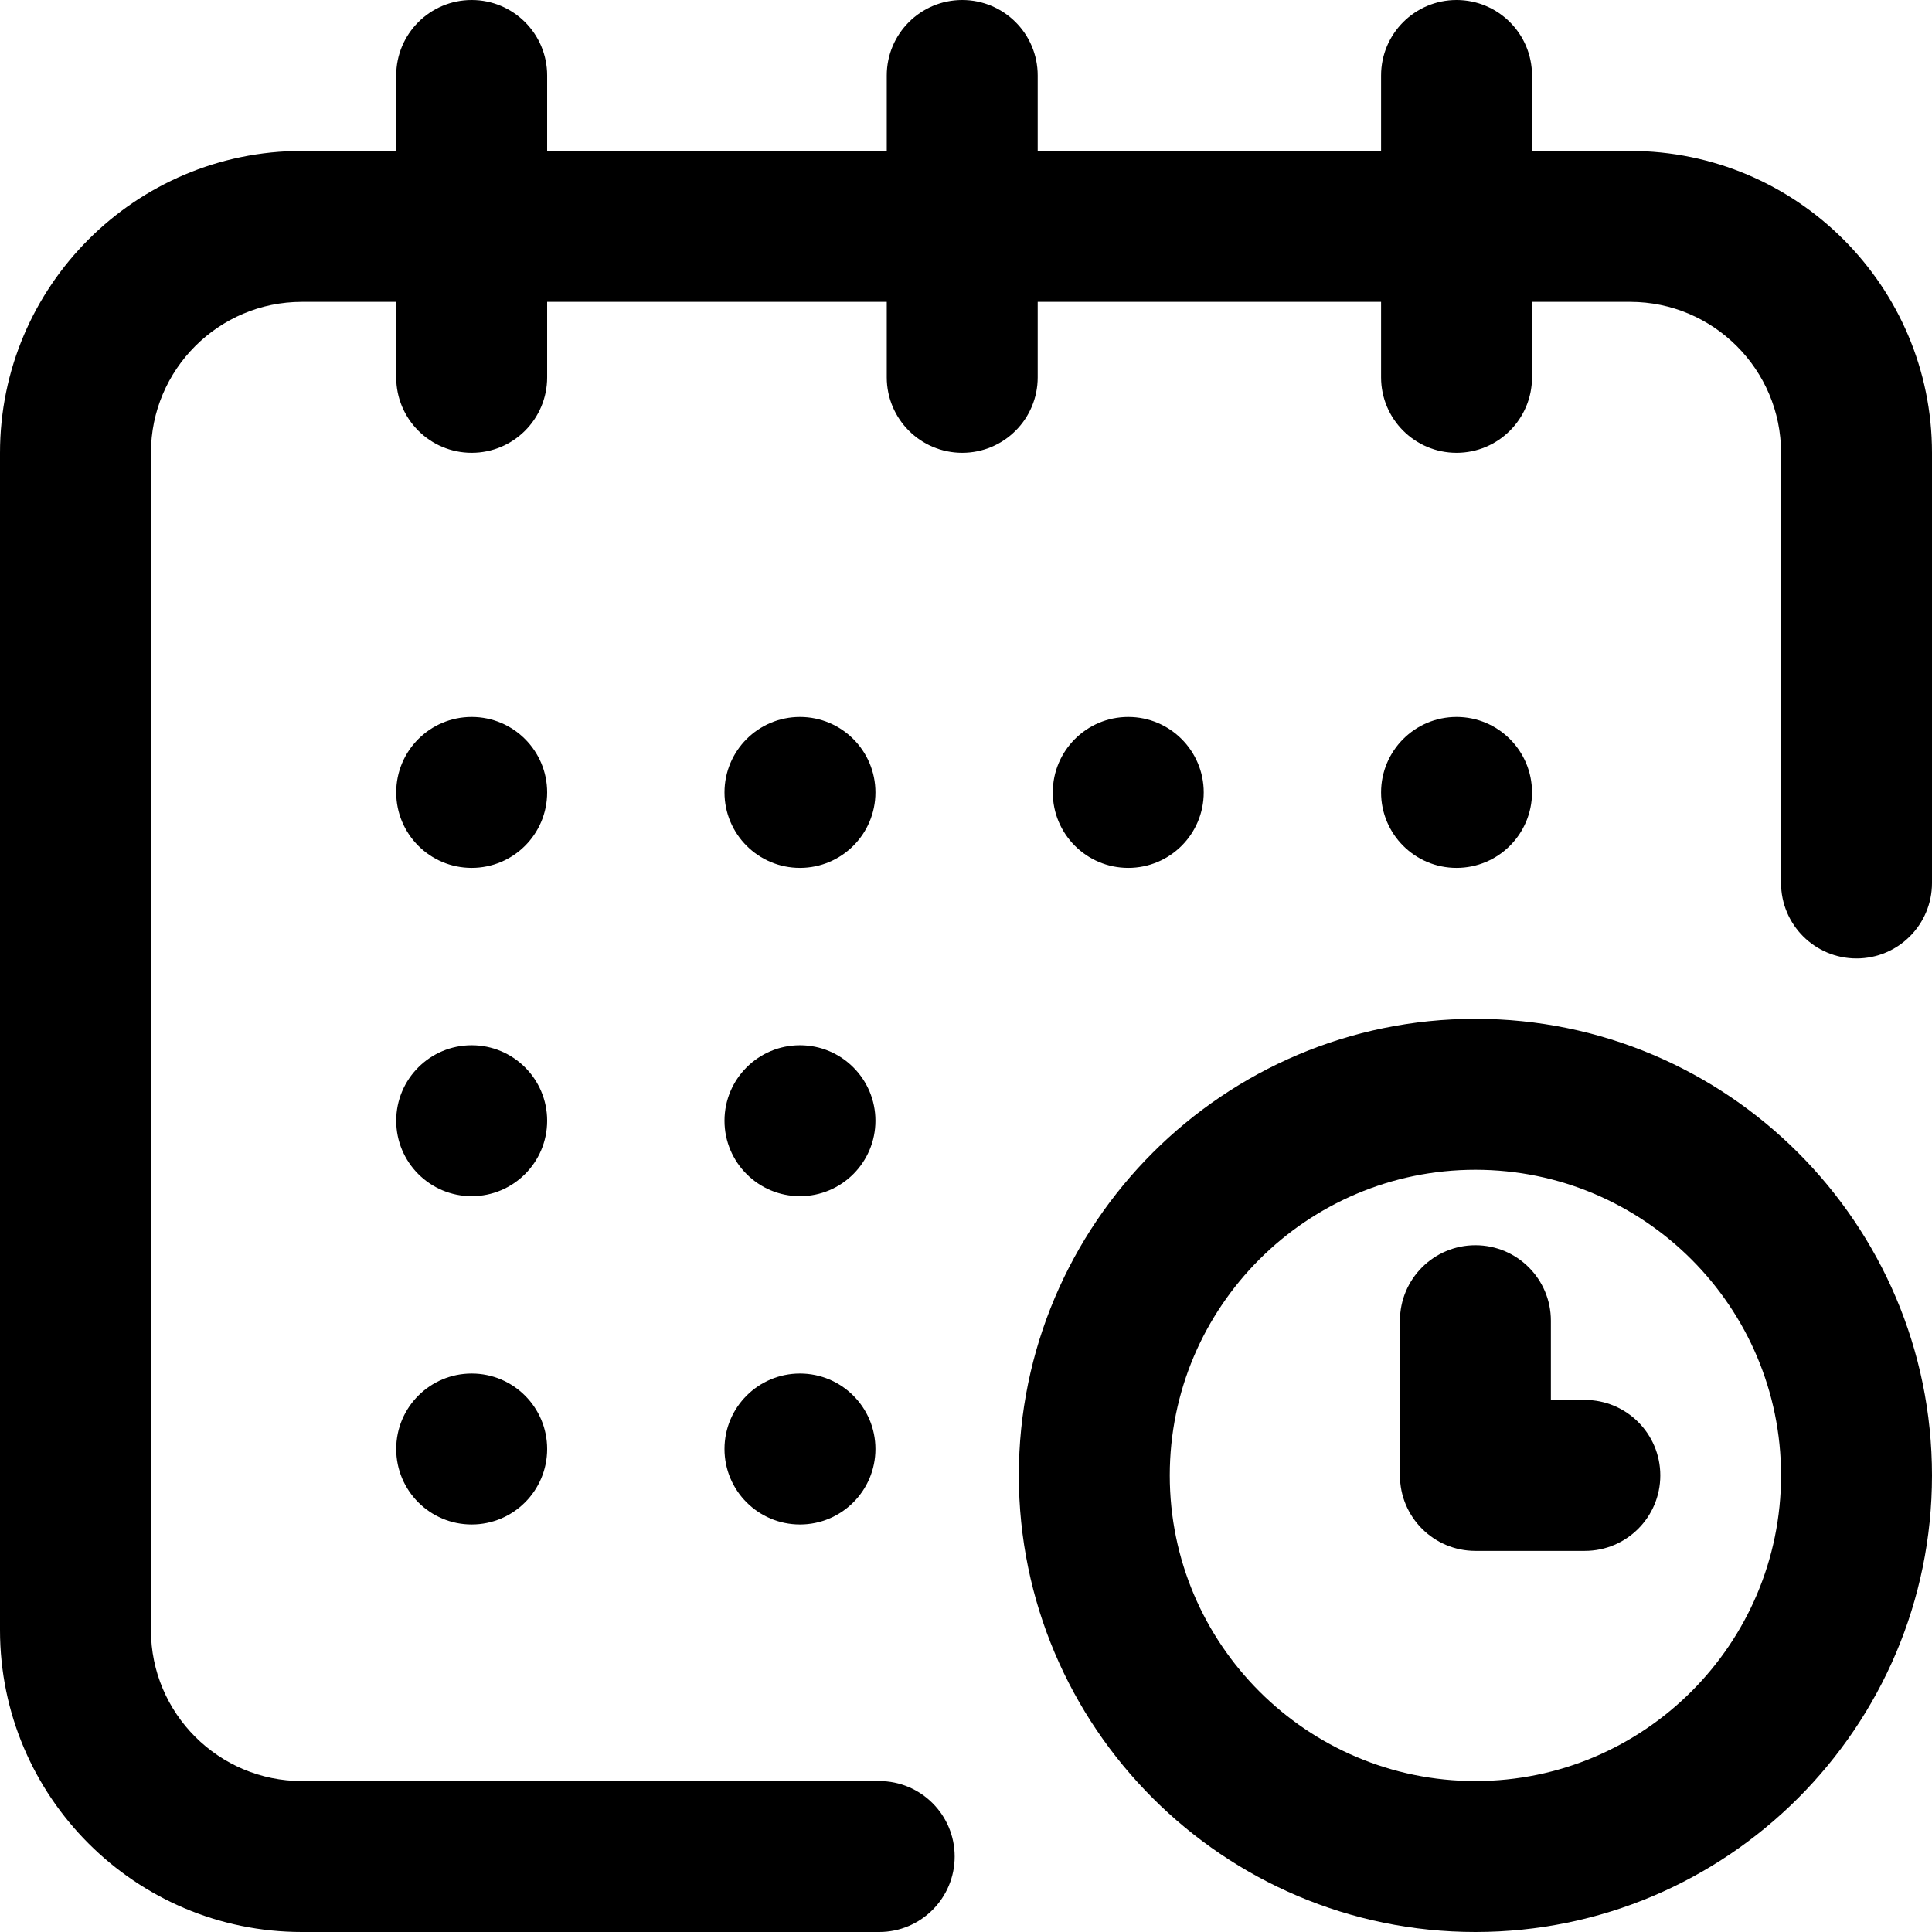
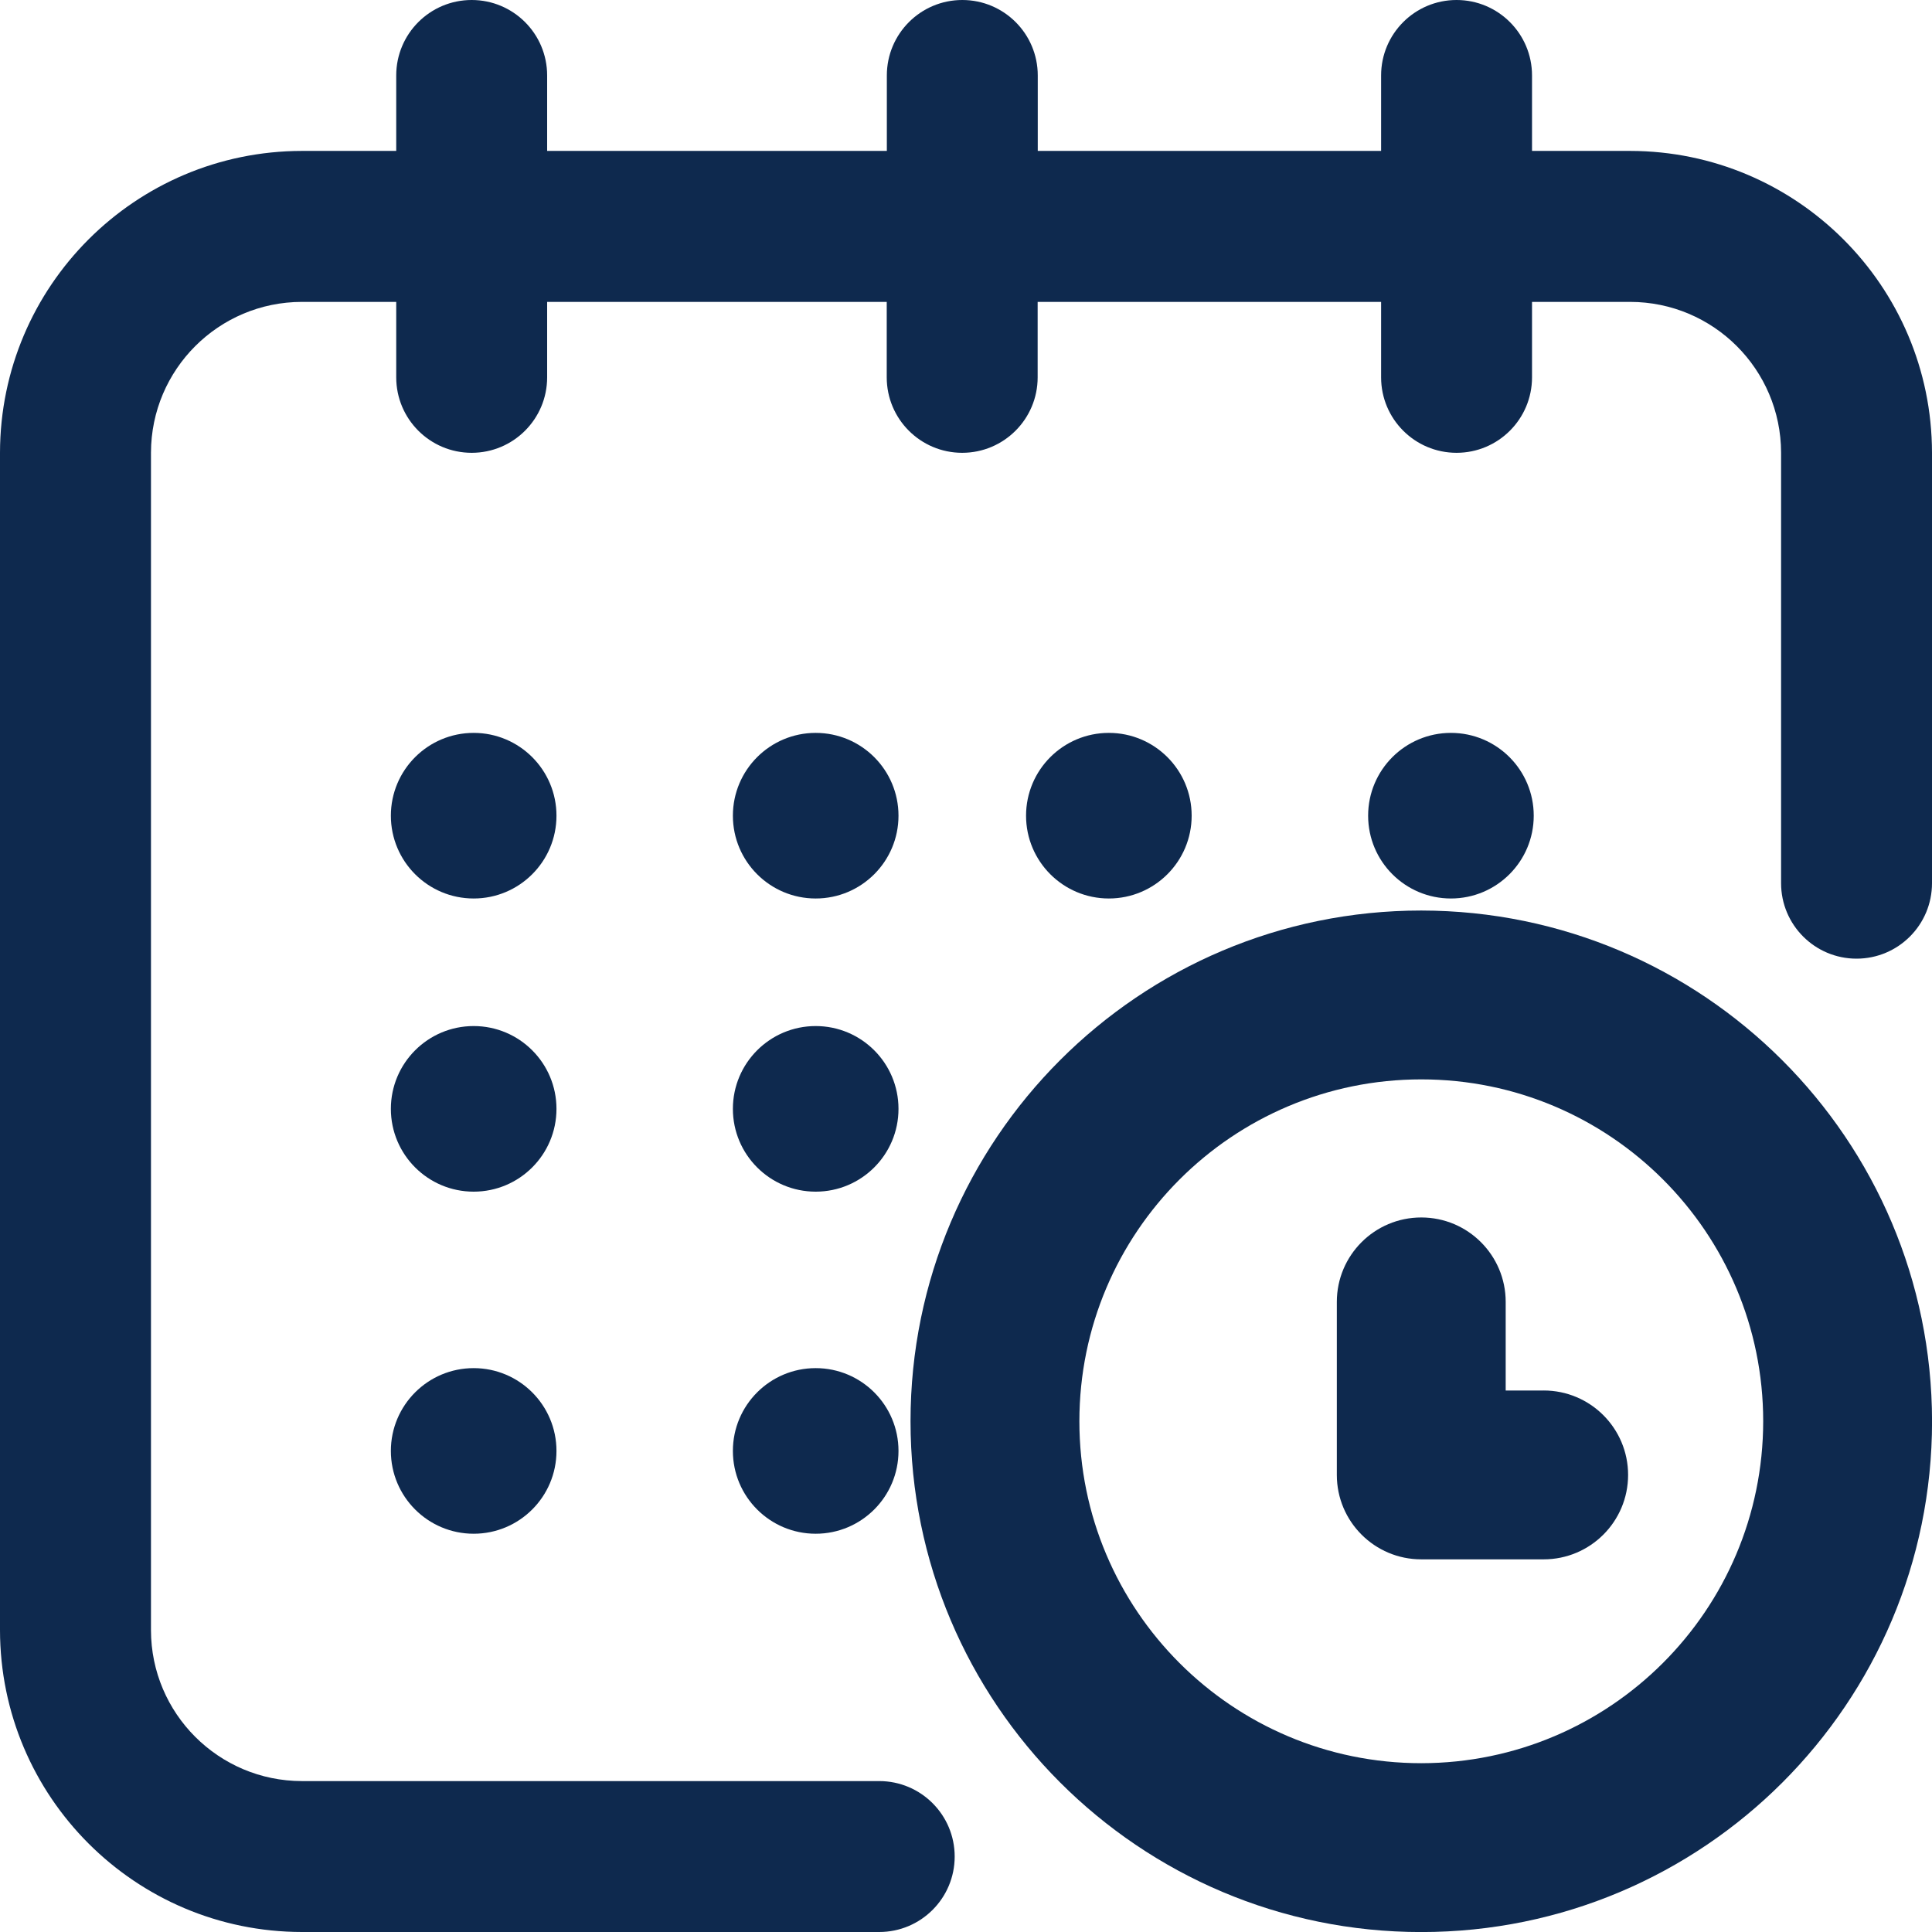
- <svg xmlns="http://www.w3.org/2000/svg" version="1.1" id="Capa_1" x="0px" y="0px" viewBox="0 0 512 512" style="enable-background:new 0 0 512 512;" xml:space="preserve">
-   <g>
-     <g>
-       <g>
-         <circle cx="386" cy="210" r="20" />
-         <path d="M432,40h-26V20c0-11.046-8.954-20-20-20c-11.046,0-20,8.954-20,20v20h-91V20c0-11.046-8.954-20-20-20     c-11.046,0-20,8.954-20,20v20h-90V20c0-11.046-8.954-20-20-20s-20,8.954-20,20v20H80C35.888,40,0,75.888,0,120v312     c0,44.112,35.888,80,80,80h153c11.046,0,20-8.954,20-20c0-11.046-8.954-20-20-20H80c-22.056,0-40-17.944-40-40V120     c0-22.056,17.944-40,40-40h25v20c0,11.046,8.954,20,20,20s20-8.954,20-20V80h90v20c0,11.046,8.954,20,20,20s20-8.954,20-20V80h91     v20c0,11.046,8.954,20,20,20c11.046,0,20-8.954,20-20V80h26c22.056,0,40,17.944,40,40v114c0,11.046,8.954,20,20,20     c11.046,0,20-8.954,20-20V120C512,75.888,476.112,40,432,40z" />
-         <path d="M391,270c-66.72,0-121,54.28-121,121s54.28,121,121,121s121-54.28,121-121S457.72,270,391,270z M391,472     c-44.663,0-81-36.336-81-81s36.337-81,81-81c44.663,0,81,36.336,81,81S435.663,472,391,472z" />
-         <path d="M420,371h-9v-21c0-11.046-8.954-20-20-20c-11.046,0-20,8.954-20,20v41c0,11.046,8.954,20,20,20h29     c11.046,0,20-8.954,20-20C440,379.954,431.046,371,420,371z" />
-         <circle cx="299" cy="210" r="20" />
-         <circle cx="212" cy="297" r="20" />
-         <circle cx="125" cy="210" r="20" />
-         <circle cx="125" cy="297" r="20" />
-         <circle cx="125" cy="384" r="20" />
-         <circle cx="212" cy="384" r="20" />
-         <circle cx="212" cy="210" r="20" />
-       </g>
+ <svg xmlns="http://www.w3.org/2000/svg" id="calendar" width="35" height="35" viewBox="0 0 35 35">
+   <g id="Group_77" data-name="Group 77">
+     <g id="Group_76" data-name="Group 76">
+       <circle id="Ellipse_34" data-name="Ellipse 34" cx="1.5" cy="1.5" r="1.5" transform="translate(24.785 13.277)" fill="#0e294e" />
+       <path id="Path_696" data-name="Path 696" d="M29.531,2.734H27.754V1.367a1.367,1.367,0,0,0-2.734,0V2.734H18.8V1.367a1.367,1.367,0,0,0-2.734,0V2.734H9.912V1.367a1.367,1.367,0,0,0-2.734,0V2.734H5.469A5.475,5.475,0,0,0,0,8.2V29.531A5.475,5.475,0,0,0,5.469,35H15.928a1.367,1.367,0,1,0,0-2.734H5.469a2.737,2.737,0,0,1-2.734-2.734V8.2A2.737,2.737,0,0,1,5.469,5.469H7.178V6.836a1.367,1.367,0,0,0,2.734,0V5.469h6.152V6.836a1.367,1.367,0,0,0,2.734,0V5.469H25.02V6.836a1.367,1.367,0,0,0,2.734,0V5.469h1.777A2.737,2.737,0,0,1,32.266,8.2V16A1.367,1.367,0,1,0,35,16V8.2A5.475,5.475,0,0,0,29.531,2.734Z" fill="#0e294e" />
+       <path id="Path_697" data-name="Path 697" d="M279.253,270a9.253,9.253,0,1,0,9.253,9.253A9.263,9.263,0,0,0,279.253,270Zm0,15.447a6.194,6.194,0,1,1,6.194-6.194A6.2,6.2,0,0,1,279.253,285.447Z" transform="translate(-253.505 -253.505)" fill="#0e294e" />
+       <path id="Path_698" data-name="Path 698" d="M374.747,333.135h-.688v-1.606a1.529,1.529,0,1,0-3.059,0v3.135a1.529,1.529,0,0,0,1.529,1.529h2.218a1.529,1.529,0,1,0,0-3.059Z" transform="translate(-346.782 -307.944)" fill="#0e294e" />
+       <circle id="Ellipse_35" data-name="Ellipse 35" cx="1.5" cy="1.5" r="1.5" transform="translate(18.588 13.277)" fill="#0e294e" />
+       <circle id="Ellipse_36" data-name="Ellipse 36" cx="1.5" cy="1.5" r="1.5" transform="translate(13.277 18.588)" fill="#0e294e" />
+       <circle id="Ellipse_37" data-name="Ellipse 37" cx="1.5" cy="1.5" r="1.5" transform="translate(7.081 13.277)" fill="#0e294e" />
+       <circle id="Ellipse_38" data-name="Ellipse 38" cx="1.5" cy="1.5" r="1.5" transform="translate(7.081 18.588)" fill="#0e294e" />
+       <circle id="Ellipse_39" data-name="Ellipse 39" cx="1.5" cy="1.5" r="1.5" transform="translate(7.081 24.785)" fill="#0e294e" />
+       <circle id="Ellipse_40" data-name="Ellipse 40" cx="1.5" cy="1.5" r="1.5" transform="translate(13.277 24.785)" fill="#0e294e" />
+       <circle id="Ellipse_41" data-name="Ellipse 41" cx="1.5" cy="1.5" r="1.5" transform="translate(13.277 13.277)" fill="#0e294e" />
    </g>
  </g>
-   <g>
- </g>
-   <g>
- </g>
-   <g>
- </g>
-   <g>
- </g>
-   <g>
- </g>
-   <g>
- </g>
-   <g>
- </g>
-   <g>
- </g>
-   <g>
- </g>
-   <g>
- </g>
-   <g>
- </g>
-   <g>
- </g>
-   <g>
- </g>
-   <g>
- </g>
-   <g>
- </g>
</svg>
